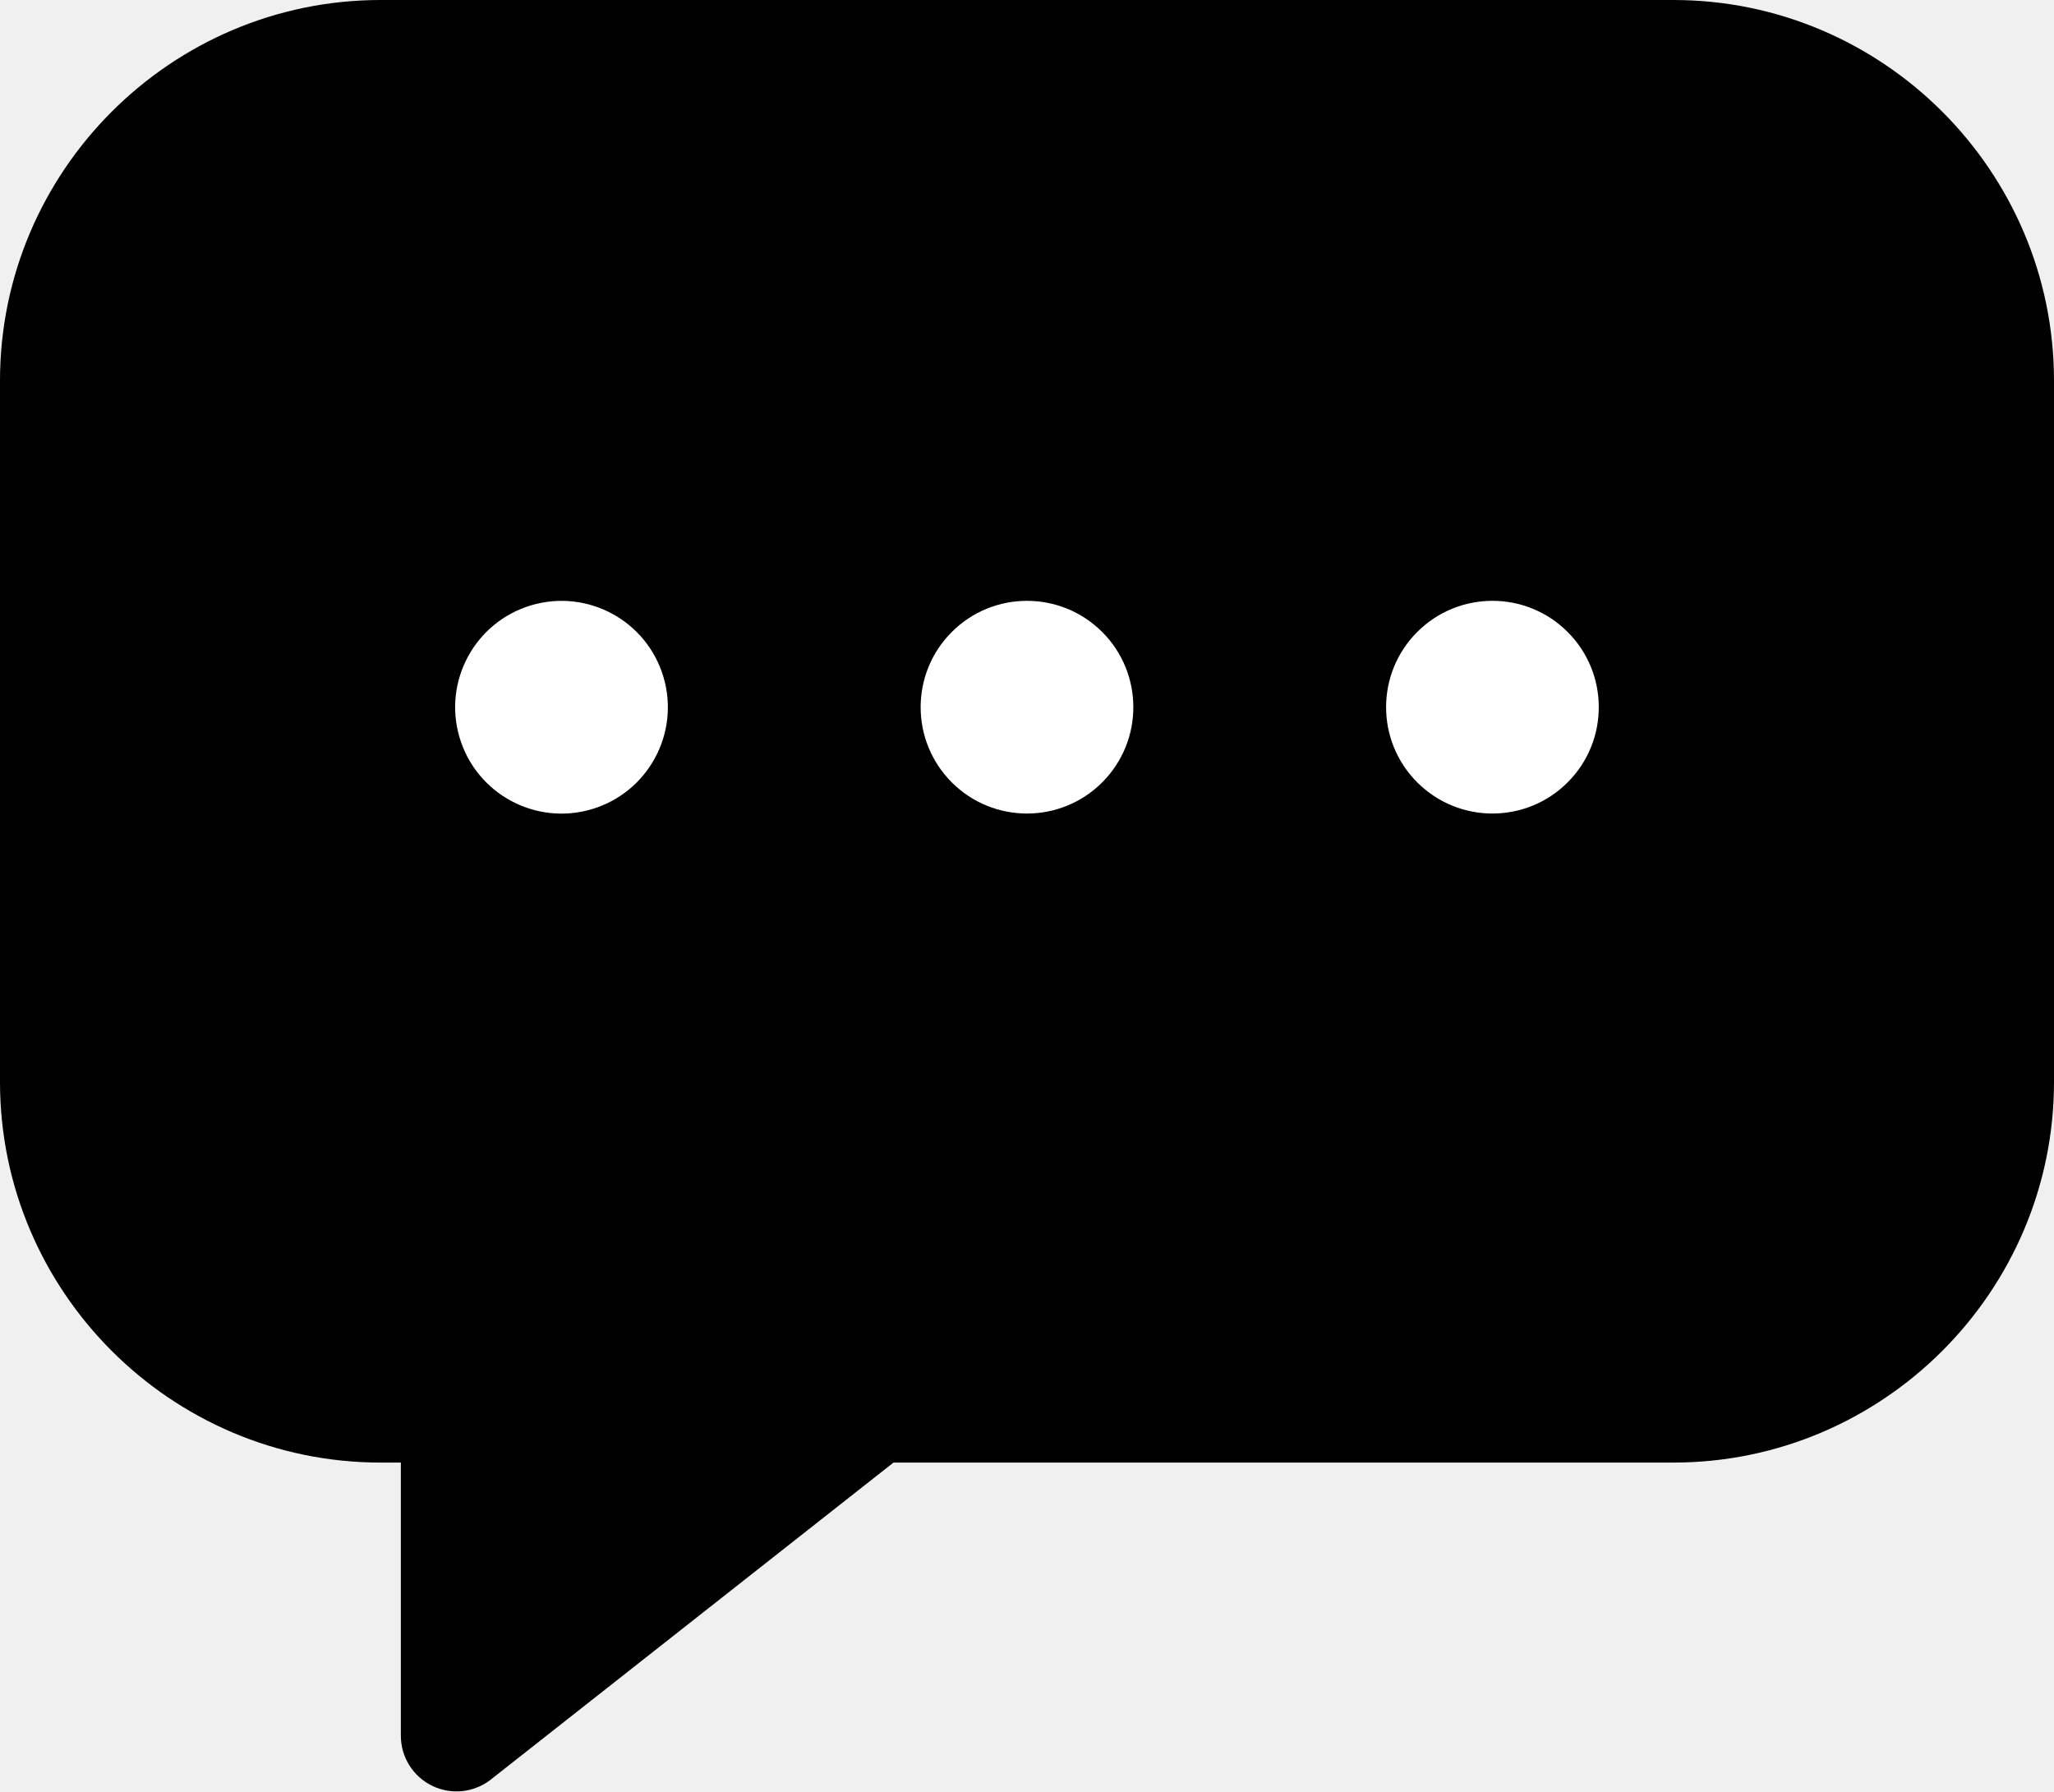
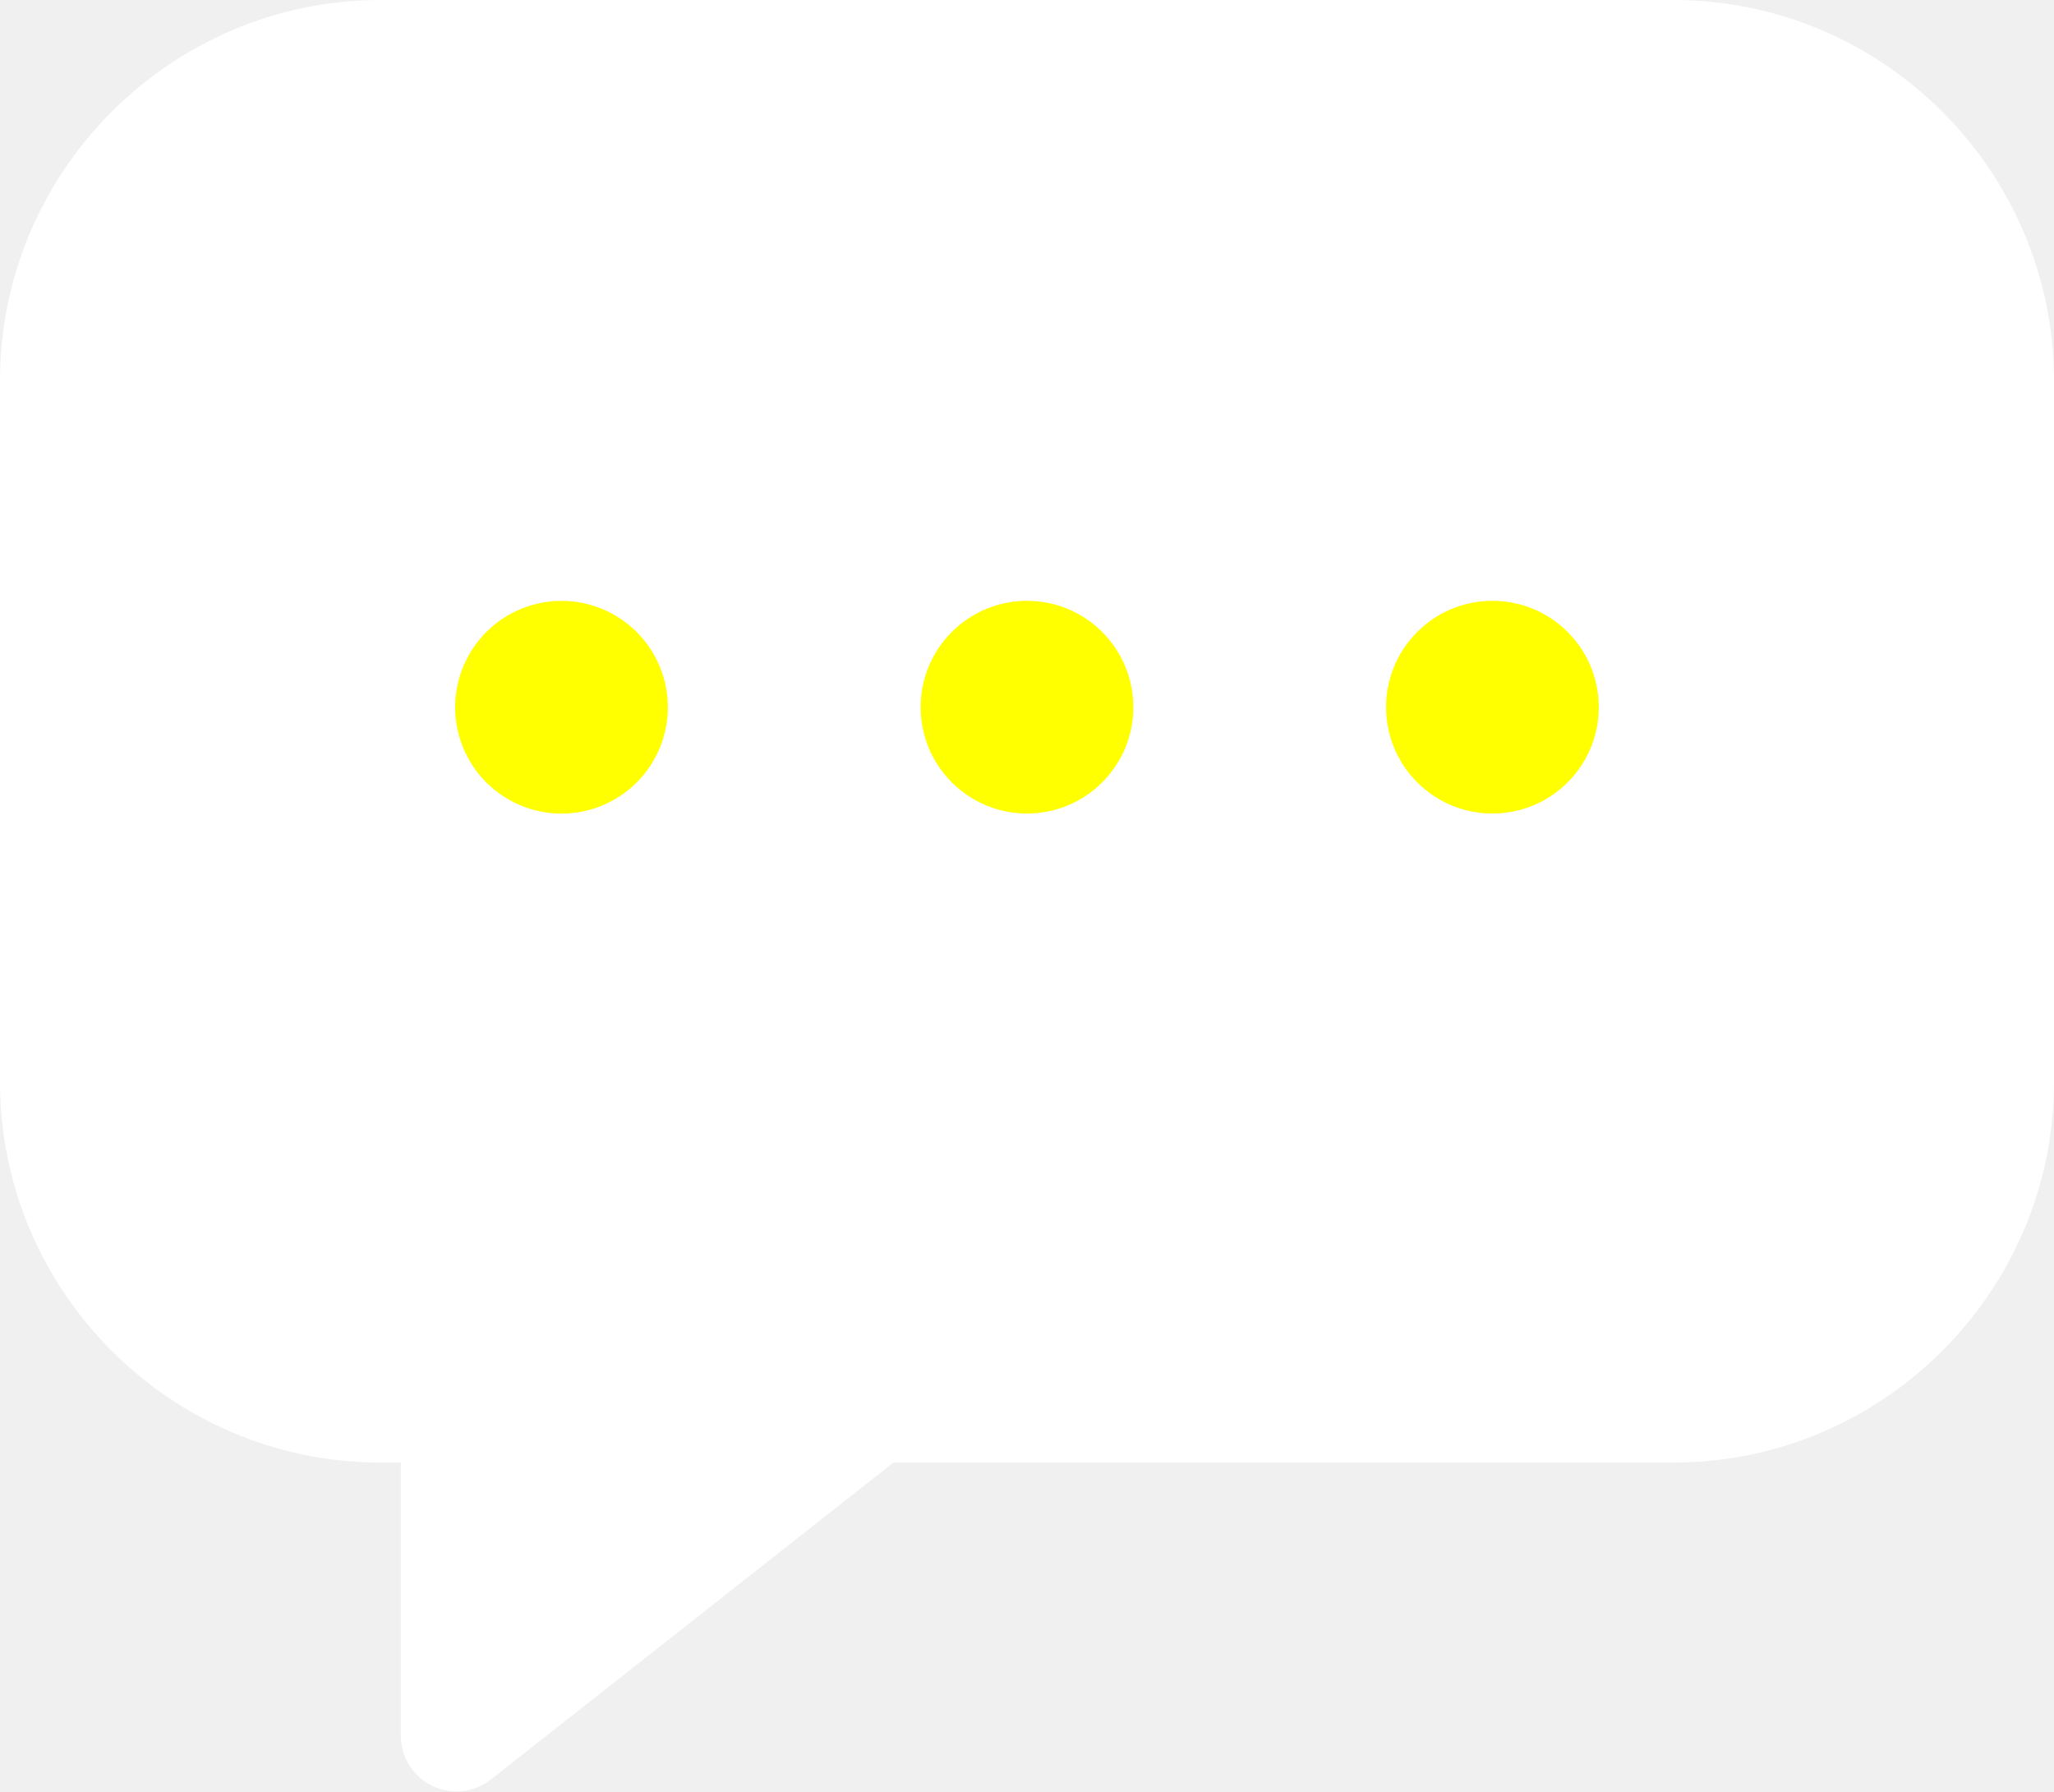
- <svg xmlns="http://www.w3.org/2000/svg" viewBox="0 0 1200 1046.64">
+ <svg xmlns="http://www.w3.org/2000/svg" viewBox="0 0 1200 1046.64" style="">
  <defs>
-     <style>.a{fill-rule:evenodd;}.b{fill:#fff;}</style>
+     <style>.a{fill-rule:evenodd;fill:white;}.b{fill:yellow;}</style>
  </defs>
  <path class="a" d="M622.88,477.18h755.24c122.48,0,222.38,99.9,222.38,222.38v409.68c0,122.48-99.9,222.37-222.38,222.37H922.5L687.29,1516.75a32.5,32.5,0,0,1-52.6-25.54v-159.6H622.88c-122.48,0-222.38-99.89-222.38-222.37V699.56C400.5,577.08,500.4,477.18,622.88,477.18Z" transform="translate(-400.5 -477.18)" />
  <circle class="b" cx="728.58" cy="890.31" r="62.13" transform="translate(-624.18 -232.39) rotate(-16.57)" />
  <circle class="b" cx="1000.5" cy="890.31" r="62.13" transform="translate(-737.01 491.05) rotate(-45)" />
  <circle class="b" cx="1272.42" cy="890.31" r="62.13" transform="translate(-657.36 683.32) rotate(-45)" />
</svg>
